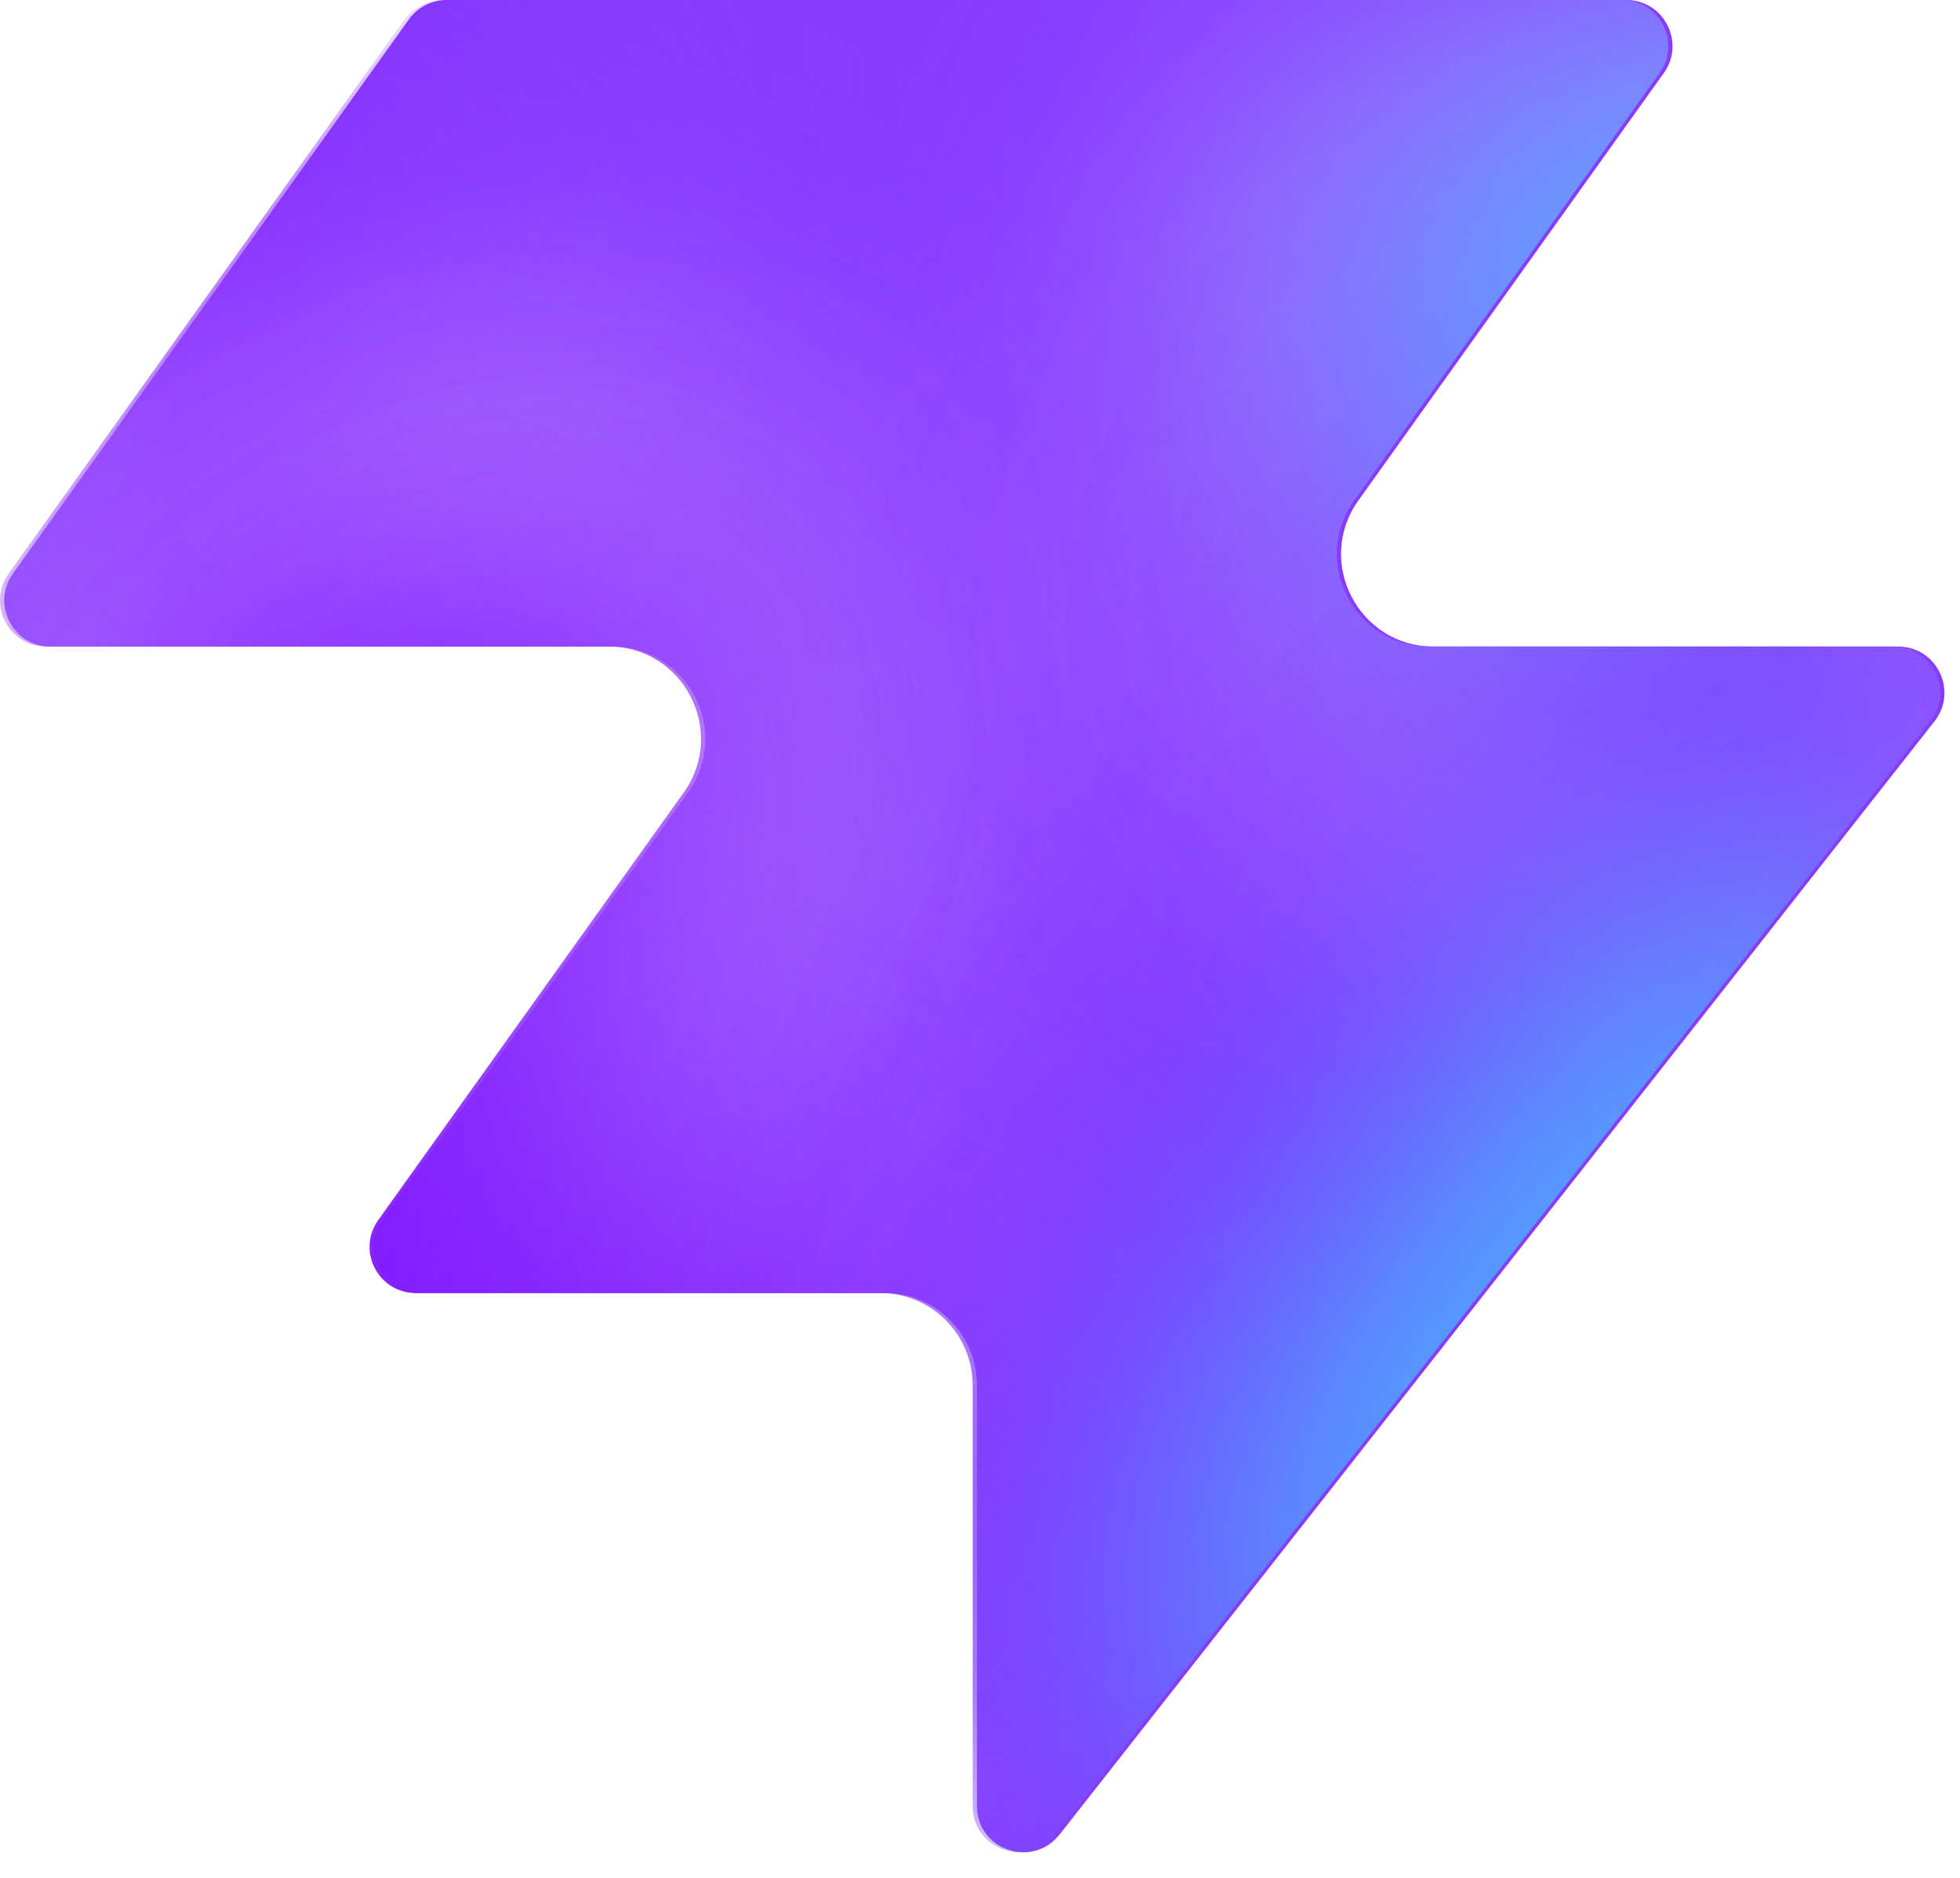
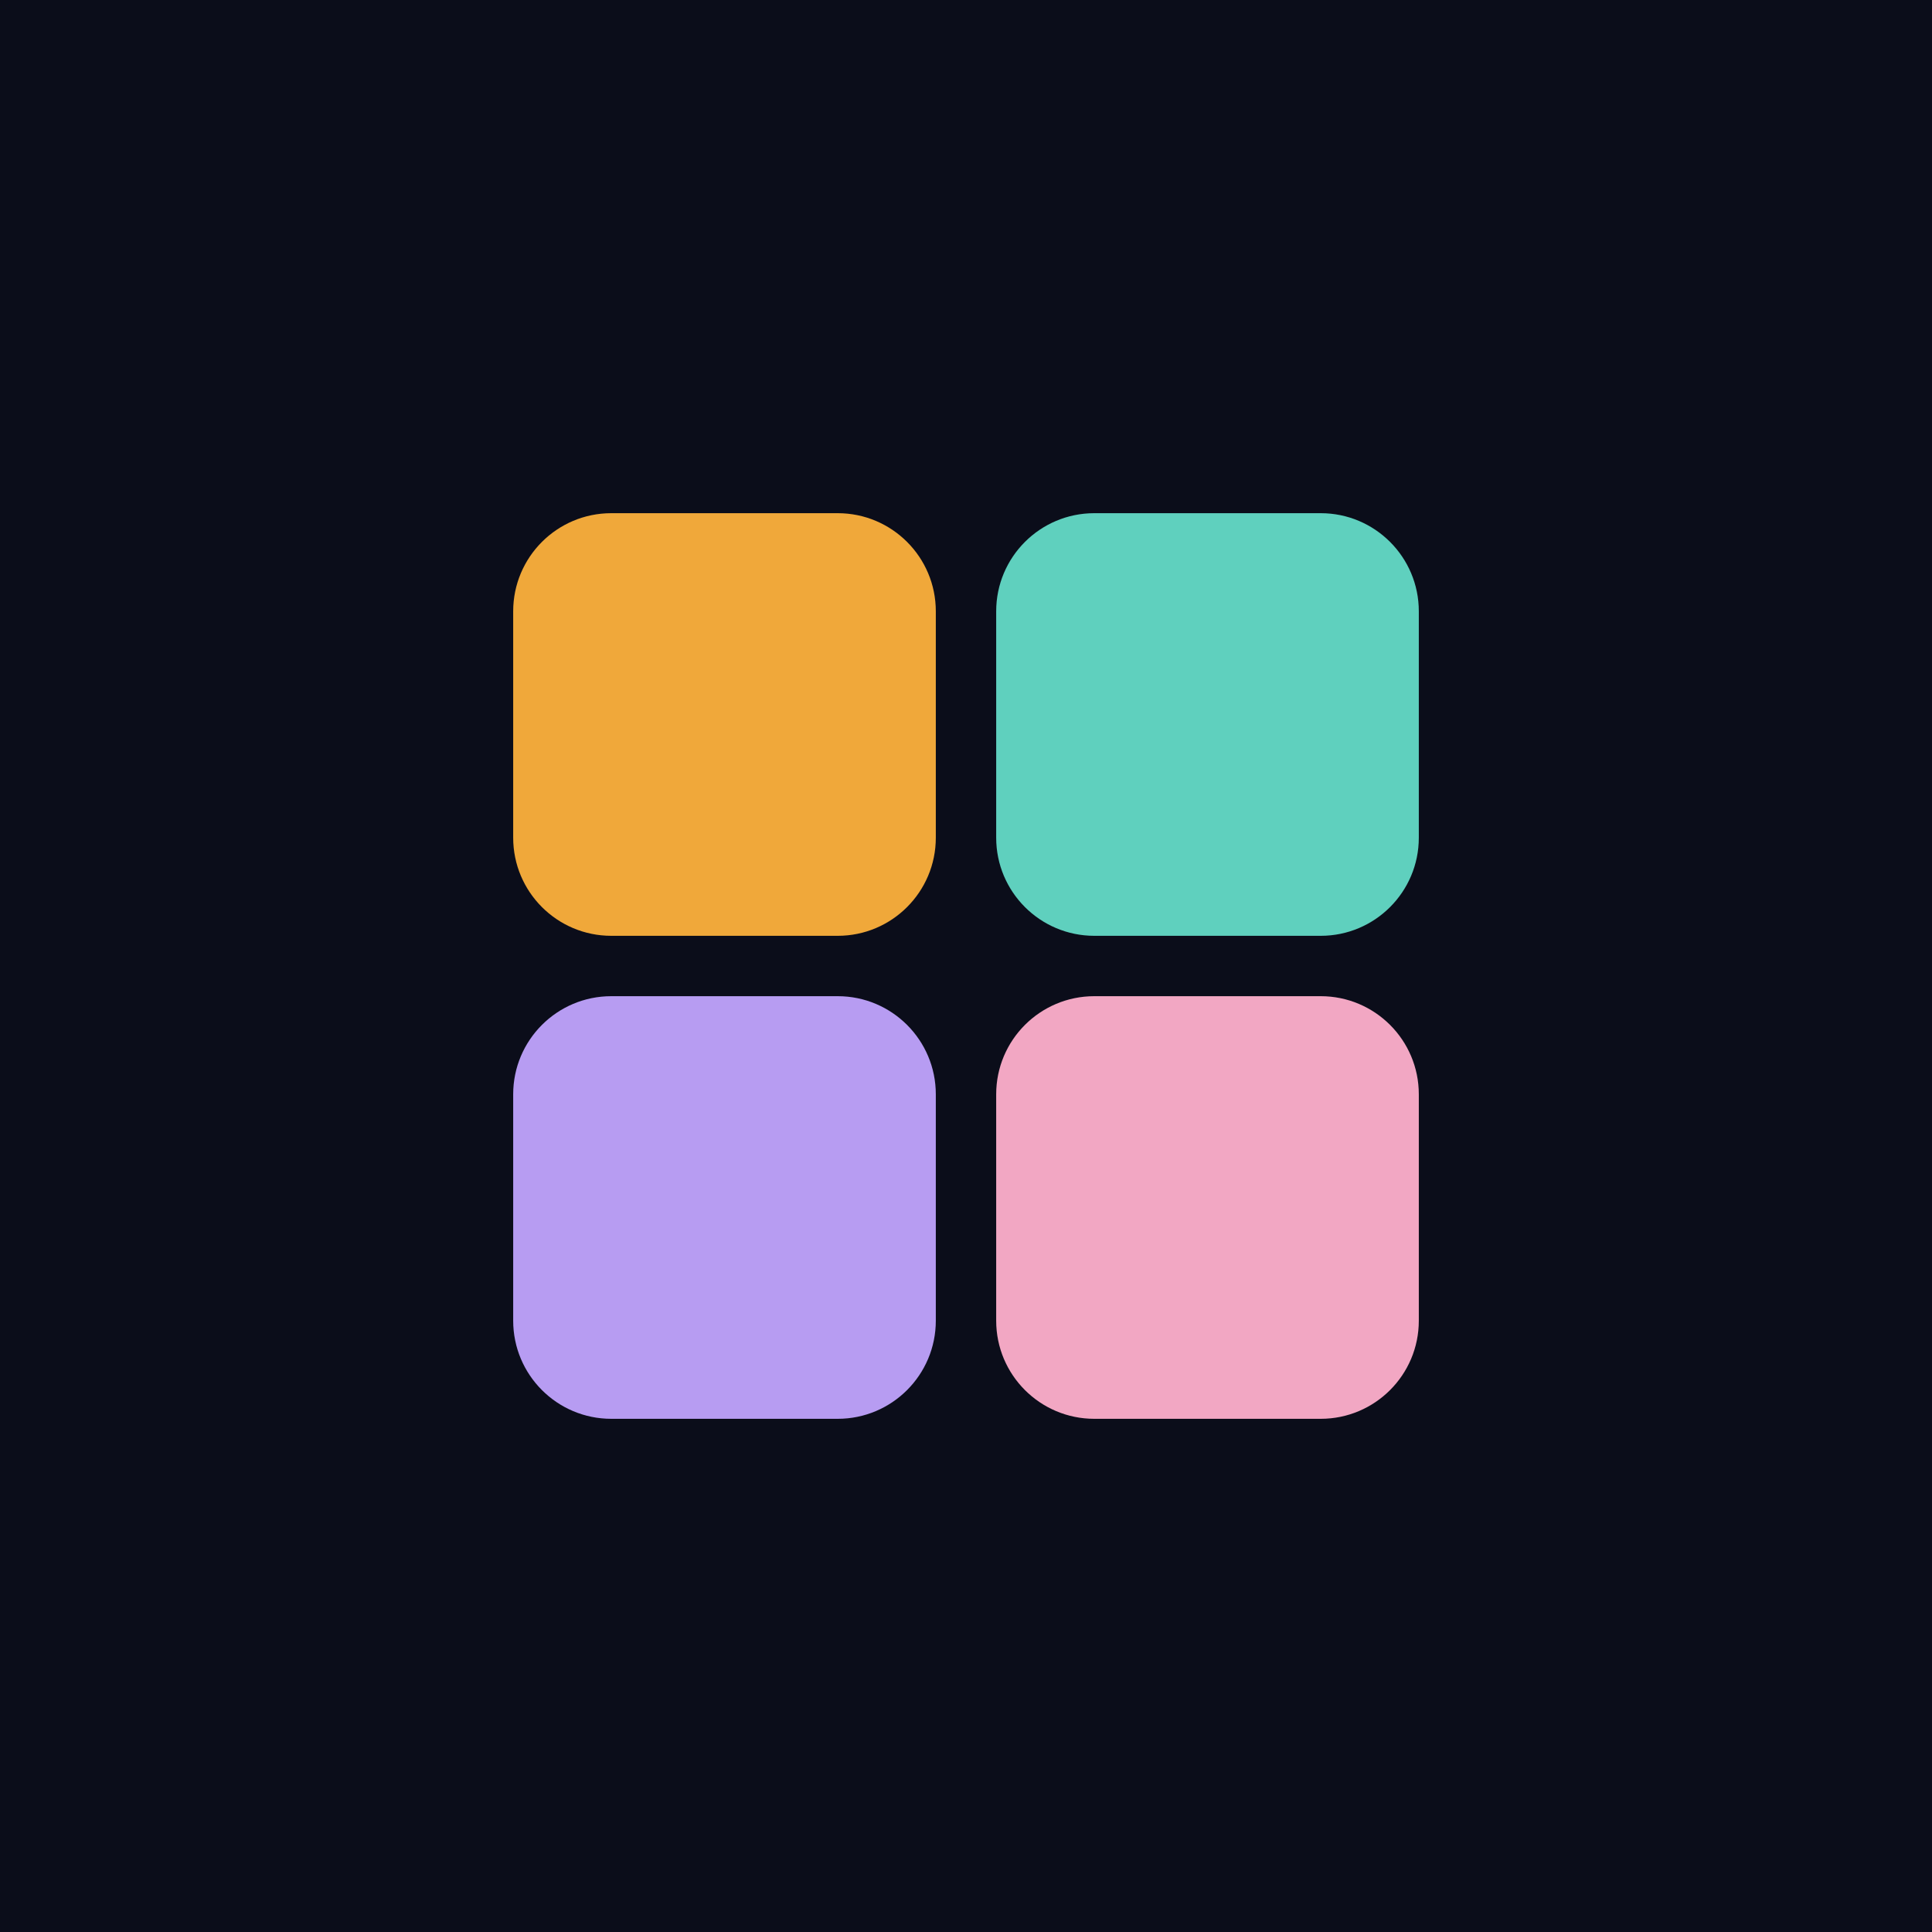
- <svg xmlns="http://www.w3.org/2000/svg" width="48" height="46" fill="none" viewBox="0 0 48 46">
-   <path fill="#863bff" d="M25.946 44.938c-.664.845-2.021.375-2.021-.698V33.937a2.26 2.26 0 0 0-2.262-2.262H10.287c-.92 0-1.456-1.04-.92-1.788l7.48-10.471c1.07-1.497 0-3.578-1.842-3.578H1.237c-.92 0-1.456-1.04-.92-1.788L10.013.474c.214-.297.556-.474.92-.474h28.894c.92 0 1.456 1.04.92 1.788l-7.48 10.471c-1.07 1.498 0 3.579 1.842 3.579h11.377c.943 0 1.473 1.088.89 1.83L25.947 44.94z" style="fill:#863bff;fill:color(display-p3 .525 .23 1);fill-opacity:1" />
-   <mask id="a" width="48" height="46" x="0" y="0" maskUnits="userSpaceOnUse" style="mask-type:alpha">
-     <path fill="#000" d="M25.842 44.938c-.664.844-2.021.375-2.021-.698V33.937a2.26 2.26 0 0 0-2.262-2.262H10.183c-.92 0-1.456-1.04-.92-1.788l7.48-10.471c1.07-1.498 0-3.579-1.842-3.579H1.133c-.92 0-1.456-1.04-.92-1.787L9.91.473c.214-.297.556-.474.92-.474h28.894c.92 0 1.456 1.04.92 1.788l-7.48 10.471c-1.07 1.498 0 3.578 1.842 3.578h11.377c.943 0 1.473 1.088.89 1.832L25.843 44.94z" style="fill:#000;fill-opacity:1" />
-   </mask>
-   <g mask="url(#a)">
-     <g filter="url(#b)">
-       <ellipse cx="5.508" cy="14.704" fill="#ede6ff" rx="5.508" ry="14.704" style="fill:#ede6ff;fill:color(display-p3 .927 .903 1);fill-opacity:1" transform="matrix(.00324 1 1 -.00324 -4.47 31.516)" />
-     </g>
-     <g filter="url(#c)">
-       <ellipse cx="10.399" cy="29.851" fill="#ede6ff" rx="10.399" ry="29.851" style="fill:#ede6ff;fill:color(display-p3 .927 .903 1);fill-opacity:1" transform="matrix(.00324 1 1 -.00324 -39.328 7.883)" />
-     </g>
-     <g filter="url(#d)">
-       <ellipse cx="5.508" cy="30.487" fill="#7e14ff" rx="5.508" ry="30.487" style="fill:#7e14ff;fill:color(display-p3 .492 .077 1);fill-opacity:1" transform="rotate(89.814 -25.913 -14.639)scale(1 -1)" />
-     </g>
-     <g filter="url(#e)">
-       <ellipse cx="5.508" cy="30.599" fill="#7e14ff" rx="5.508" ry="30.599" style="fill:#7e14ff;fill:color(display-p3 .492 .077 1);fill-opacity:1" transform="rotate(89.814 -32.644 -3.334)scale(1 -1)" />
-     </g>
-     <g filter="url(#f)">
-       <ellipse cx="5.508" cy="30.599" fill="#7e14ff" rx="5.508" ry="30.599" style="fill:#7e14ff;fill:color(display-p3 .492 .077 1);fill-opacity:1" transform="matrix(.00324 1 1 -.00324 -34.34 30.47)" />
-     </g>
-     <g filter="url(#g)">
-       <ellipse cx="14.072" cy="22.078" fill="#ede6ff" rx="14.072" ry="22.078" style="fill:#ede6ff;fill:color(display-p3 .927 .903 1);fill-opacity:1" transform="rotate(93.35 24.506 48.493)scale(-1 1)" />
-     </g>
-     <g filter="url(#h)">
-       <ellipse cx="3.47" cy="21.501" fill="#7e14ff" rx="3.47" ry="21.501" style="fill:#7e14ff;fill:color(display-p3 .492 .077 1);fill-opacity:1" transform="rotate(89.009 28.708 47.59)scale(-1 1)" />
-     </g>
-     <g filter="url(#i)">
-       <ellipse cx="3.47" cy="21.501" fill="#7e14ff" rx="3.47" ry="21.501" style="fill:#7e14ff;fill:color(display-p3 .492 .077 1);fill-opacity:1" transform="rotate(89.009 28.708 47.59)scale(-1 1)" />
-     </g>
-     <g filter="url(#j)">
-       <ellipse cx=".387" cy="8.972" fill="#7e14ff" rx="4.407" ry="29.108" style="fill:#7e14ff;fill:color(display-p3 .492 .077 1);fill-opacity:1" transform="rotate(39.51 .387 8.972)" />
-     </g>
-     <g filter="url(#k)">
-       <ellipse cx="47.523" cy="-6.092" fill="#7e14ff" rx="4.407" ry="29.108" style="fill:#7e14ff;fill:color(display-p3 .492 .077 1);fill-opacity:1" transform="rotate(37.892 47.523 -6.092)" />
-     </g>
-     <g filter="url(#l)">
-       <ellipse cx="41.412" cy="6.333" fill="#47bfff" rx="5.971" ry="9.665" style="fill:#47bfff;fill:color(display-p3 .28 .748 1);fill-opacity:1" transform="rotate(37.892 41.412 6.333)" />
-     </g>
-     <g filter="url(#m)">
-       <ellipse cx="-1.879" cy="38.332" fill="#7e14ff" rx="4.407" ry="29.108" style="fill:#7e14ff;fill:color(display-p3 .492 .077 1);fill-opacity:1" transform="rotate(37.892 -1.88 38.332)" />
-     </g>
-     <g filter="url(#n)">
-       <ellipse cx="-1.879" cy="38.332" fill="#7e14ff" rx="4.407" ry="29.108" style="fill:#7e14ff;fill:color(display-p3 .492 .077 1);fill-opacity:1" transform="rotate(37.892 -1.88 38.332)" />
-     </g>
-     <g filter="url(#o)">
-       <ellipse cx="35.651" cy="29.907" fill="#7e14ff" rx="4.407" ry="29.108" style="fill:#7e14ff;fill:color(display-p3 .492 .077 1);fill-opacity:1" transform="rotate(37.892 35.651 29.907)" />
-     </g>
-     <g filter="url(#p)">
-       <ellipse cx="38.418" cy="32.4" fill="#47bfff" rx="5.971" ry="15.297" style="fill:#47bfff;fill:color(display-p3 .28 .748 1);fill-opacity:1" transform="rotate(37.892 38.418 32.4)" />
-     </g>
+ <svg xmlns="http://www.w3.org/2000/svg" viewBox="0 0 512 512">
+   <rect width="512" height="512" fill="#0B0D1A" />
+   <g transform="translate(136 136)">
+     <rect x="0" y="0" width="112" height="112" rx="26" fill="#F0A83A" />
+     <rect x="128" y="0" width="112" height="112" rx="26" fill="#5FD0BE" />
+     <rect x="0" y="128" width="112" height="112" rx="26" fill="#B79CF2" />
+     <rect x="128" y="128" width="112" height="112" rx="26" fill="#F2A7C3" />
  </g>
-   <defs>
-     <filter id="b" width="60.045" height="41.654" x="-19.77" y="16.149" color-interpolation-filters="sRGB" filterUnits="userSpaceOnUse">
-       <feFlood flood-opacity="0" result="BackgroundImageFix" />
-       <feBlend in="SourceGraphic" in2="BackgroundImageFix" result="shape" />
-       <feGaussianBlur result="effect1_foregroundBlur_2002_17158" stdDeviation="7.659" />
-     </filter>
-     <filter id="c" width="90.34" height="51.437" x="-54.613" y="-7.533" color-interpolation-filters="sRGB" filterUnits="userSpaceOnUse">
-       <feFlood flood-opacity="0" result="BackgroundImageFix" />
-       <feBlend in="SourceGraphic" in2="BackgroundImageFix" result="shape" />
-       <feGaussianBlur result="effect1_foregroundBlur_2002_17158" stdDeviation="7.659" />
-     </filter>
-     <filter id="d" width="79.355" height="29.4" x="-49.64" y="2.03" color-interpolation-filters="sRGB" filterUnits="userSpaceOnUse">
-       <feFlood flood-opacity="0" result="BackgroundImageFix" />
-       <feBlend in="SourceGraphic" in2="BackgroundImageFix" result="shape" />
-       <feGaussianBlur result="effect1_foregroundBlur_2002_17158" stdDeviation="4.596" />
-     </filter>
-     <filter id="e" width="79.579" height="29.4" x="-45.045" y="20.029" color-interpolation-filters="sRGB" filterUnits="userSpaceOnUse">
-       <feFlood flood-opacity="0" result="BackgroundImageFix" />
-       <feBlend in="SourceGraphic" in2="BackgroundImageFix" result="shape" />
-       <feGaussianBlur result="effect1_foregroundBlur_2002_17158" stdDeviation="4.596" />
-     </filter>
-     <filter id="f" width="79.579" height="29.4" x="-43.513" y="21.178" color-interpolation-filters="sRGB" filterUnits="userSpaceOnUse">
-       <feFlood flood-opacity="0" result="BackgroundImageFix" />
-       <feBlend in="SourceGraphic" in2="BackgroundImageFix" result="shape" />
-       <feGaussianBlur result="effect1_foregroundBlur_2002_17158" stdDeviation="4.596" />
-     </filter>
-     <filter id="g" width="74.749" height="58.852" x="15.756" y="-17.901" color-interpolation-filters="sRGB" filterUnits="userSpaceOnUse">
-       <feFlood flood-opacity="0" result="BackgroundImageFix" />
-       <feBlend in="SourceGraphic" in2="BackgroundImageFix" result="shape" />
-       <feGaussianBlur result="effect1_foregroundBlur_2002_17158" stdDeviation="7.659" />
-     </filter>
-     <filter id="h" width="61.377" height="25.362" x="23.548" y="2.284" color-interpolation-filters="sRGB" filterUnits="userSpaceOnUse">
-       <feFlood flood-opacity="0" result="BackgroundImageFix" />
-       <feBlend in="SourceGraphic" in2="BackgroundImageFix" result="shape" />
-       <feGaussianBlur result="effect1_foregroundBlur_2002_17158" stdDeviation="4.596" />
-     </filter>
-     <filter id="i" width="61.377" height="25.362" x="23.548" y="2.284" color-interpolation-filters="sRGB" filterUnits="userSpaceOnUse">
-       <feFlood flood-opacity="0" result="BackgroundImageFix" />
-       <feBlend in="SourceGraphic" in2="BackgroundImageFix" result="shape" />
-       <feGaussianBlur result="effect1_foregroundBlur_2002_17158" stdDeviation="4.596" />
-     </filter>
-     <filter id="j" width="56.045" height="63.649" x="-27.636" y="-22.853" color-interpolation-filters="sRGB" filterUnits="userSpaceOnUse">
-       <feFlood flood-opacity="0" result="BackgroundImageFix" />
-       <feBlend in="SourceGraphic" in2="BackgroundImageFix" result="shape" />
-       <feGaussianBlur result="effect1_foregroundBlur_2002_17158" stdDeviation="4.596" />
-     </filter>
-     <filter id="k" width="54.814" height="64.646" x="20.116" y="-38.415" color-interpolation-filters="sRGB" filterUnits="userSpaceOnUse">
-       <feFlood flood-opacity="0" result="BackgroundImageFix" />
-       <feBlend in="SourceGraphic" in2="BackgroundImageFix" result="shape" />
-       <feGaussianBlur result="effect1_foregroundBlur_2002_17158" stdDeviation="4.596" />
-     </filter>
-     <filter id="l" width="33.541" height="35.313" x="24.641" y="-11.323" color-interpolation-filters="sRGB" filterUnits="userSpaceOnUse">
-       <feFlood flood-opacity="0" result="BackgroundImageFix" />
-       <feBlend in="SourceGraphic" in2="BackgroundImageFix" result="shape" />
-       <feGaussianBlur result="effect1_foregroundBlur_2002_17158" stdDeviation="4.596" />
-     </filter>
-     <filter id="m" width="54.814" height="64.646" x="-29.286" y="6.009" color-interpolation-filters="sRGB" filterUnits="userSpaceOnUse">
-       <feFlood flood-opacity="0" result="BackgroundImageFix" />
-       <feBlend in="SourceGraphic" in2="BackgroundImageFix" result="shape" />
-       <feGaussianBlur result="effect1_foregroundBlur_2002_17158" stdDeviation="4.596" />
-     </filter>
-     <filter id="n" width="54.814" height="64.646" x="-29.286" y="6.009" color-interpolation-filters="sRGB" filterUnits="userSpaceOnUse">
-       <feFlood flood-opacity="0" result="BackgroundImageFix" />
-       <feBlend in="SourceGraphic" in2="BackgroundImageFix" result="shape" />
-       <feGaussianBlur result="effect1_foregroundBlur_2002_17158" stdDeviation="4.596" />
-     </filter>
-     <filter id="o" width="54.814" height="64.646" x="8.244" y="-2.416" color-interpolation-filters="sRGB" filterUnits="userSpaceOnUse">
-       <feFlood flood-opacity="0" result="BackgroundImageFix" />
-       <feBlend in="SourceGraphic" in2="BackgroundImageFix" result="shape" />
-       <feGaussianBlur result="effect1_foregroundBlur_2002_17158" stdDeviation="4.596" />
-     </filter>
-     <filter id="p" width="39.409" height="43.623" x="18.713" y="10.588" color-interpolation-filters="sRGB" filterUnits="userSpaceOnUse">
-       <feFlood flood-opacity="0" result="BackgroundImageFix" />
-       <feBlend in="SourceGraphic" in2="BackgroundImageFix" result="shape" />
-       <feGaussianBlur result="effect1_foregroundBlur_2002_17158" stdDeviation="4.596" />
-     </filter>
-   </defs>
</svg>
